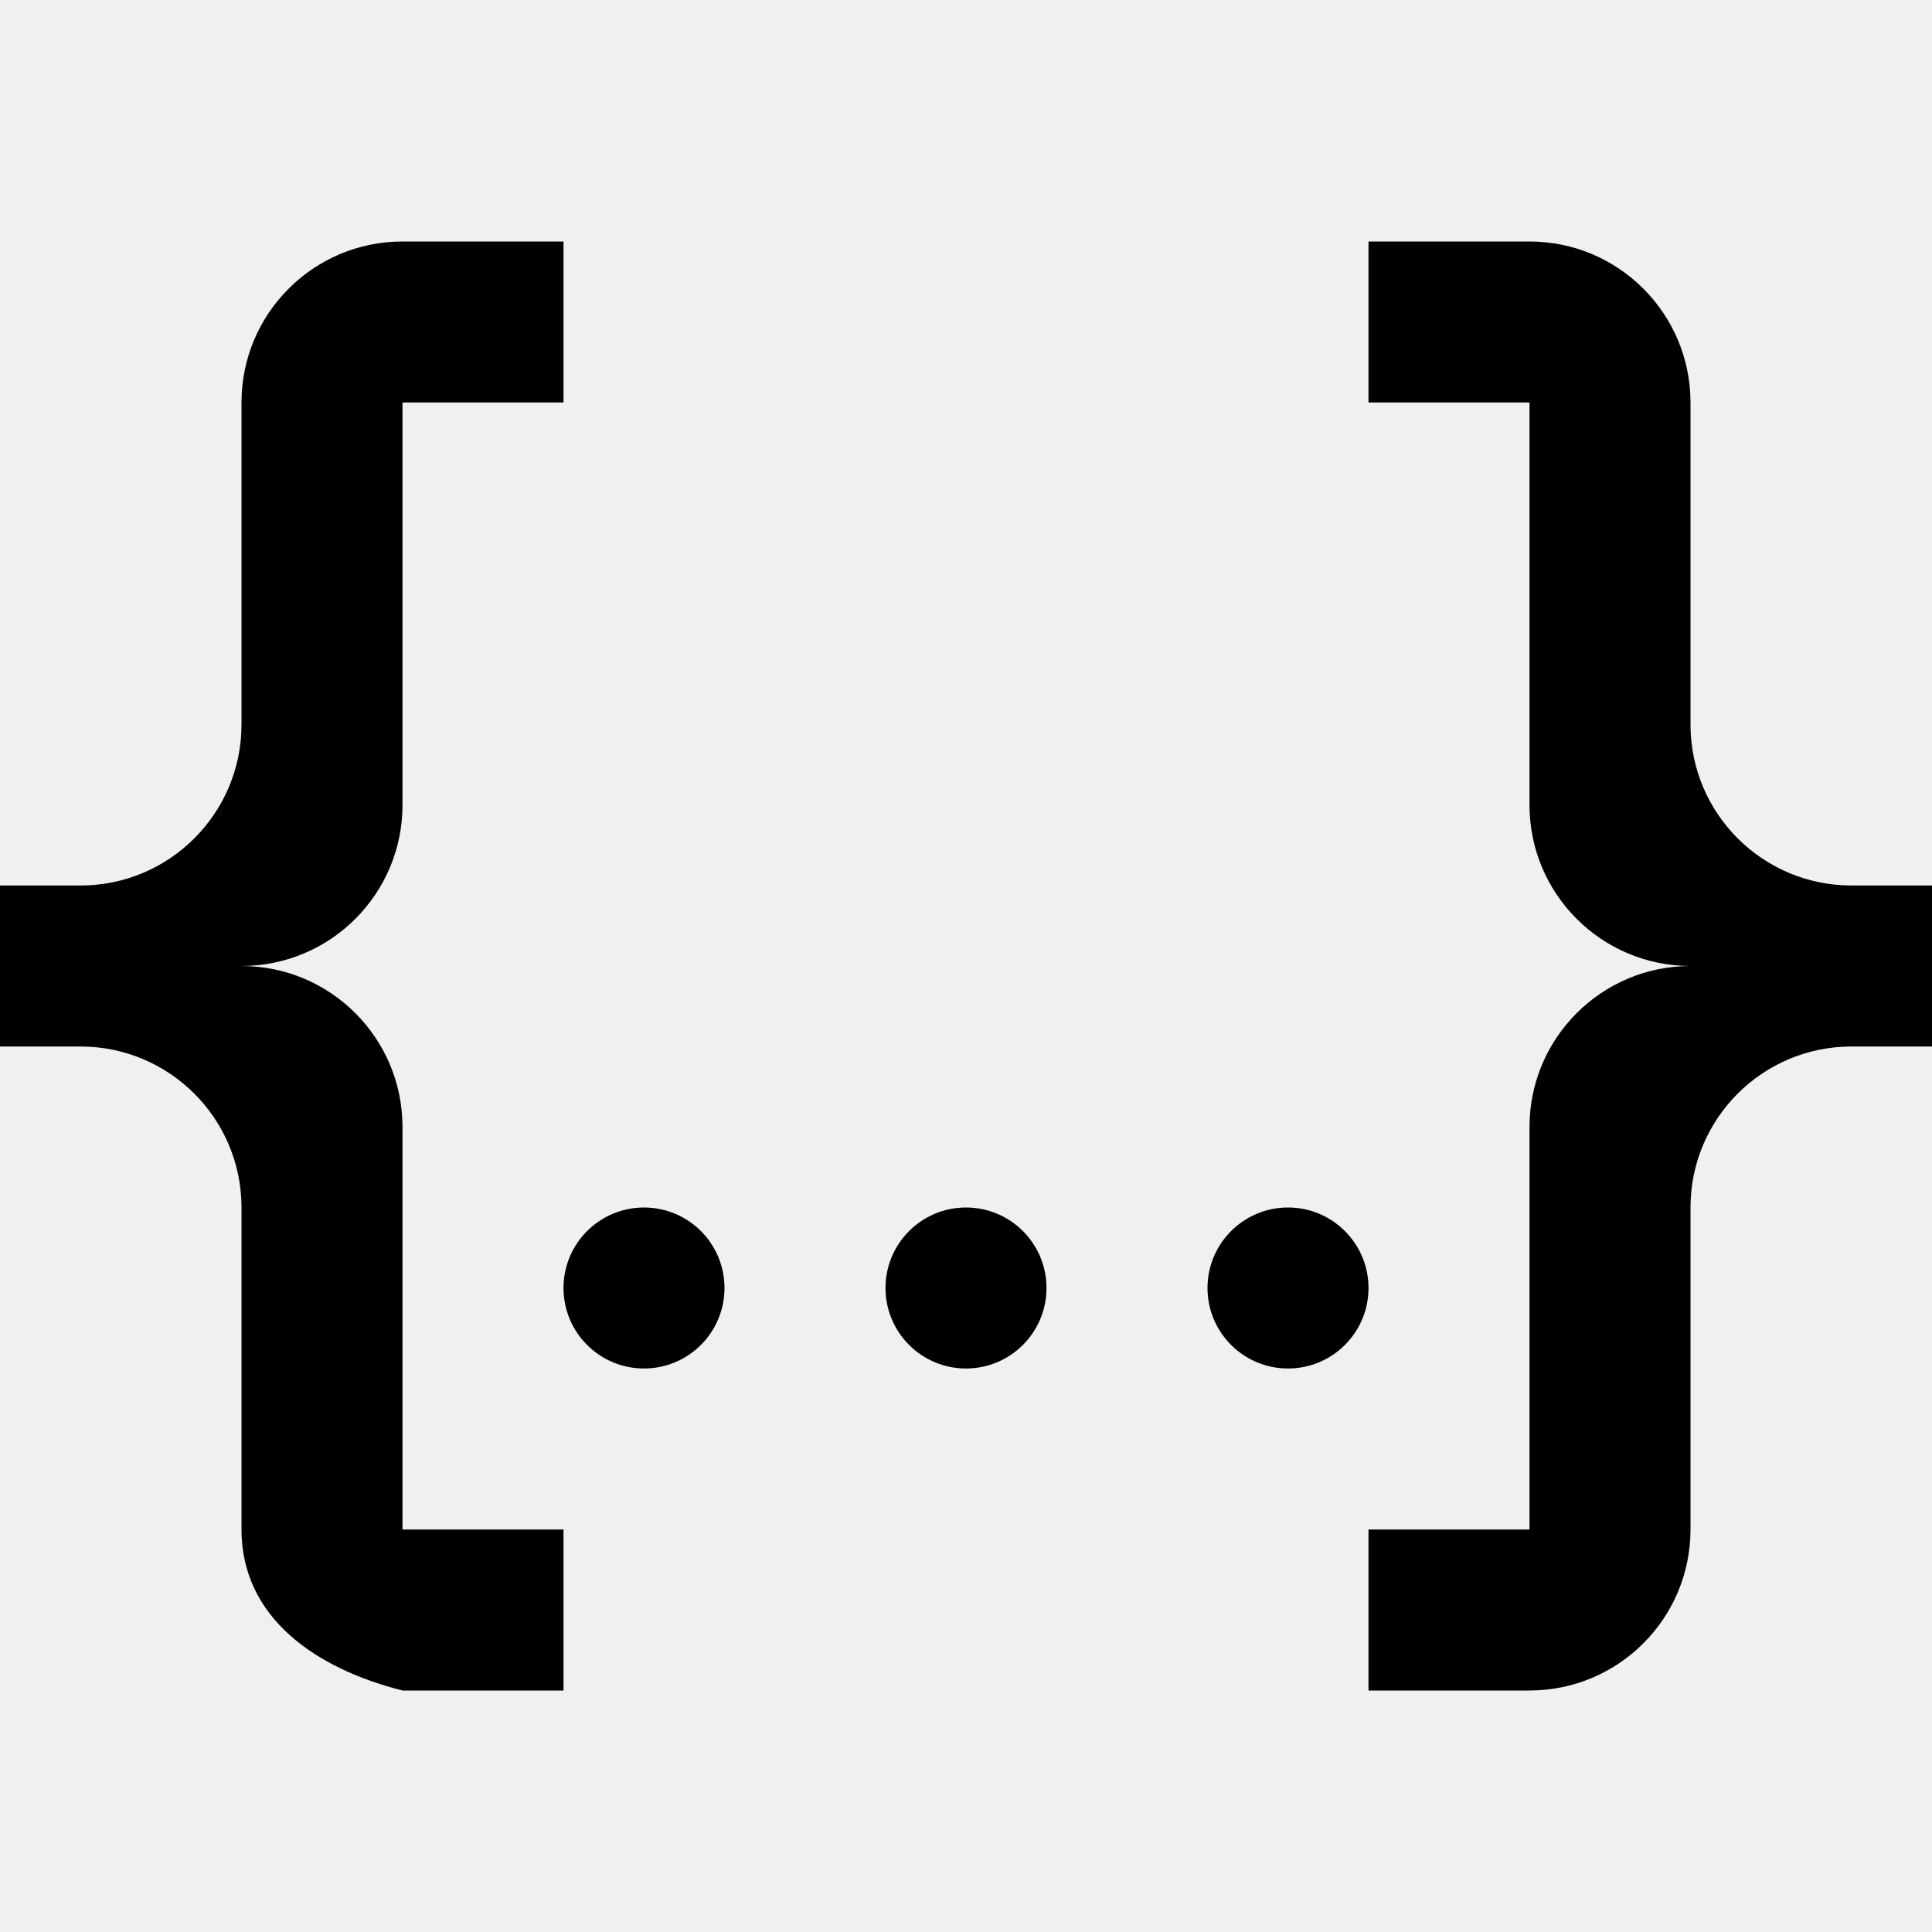
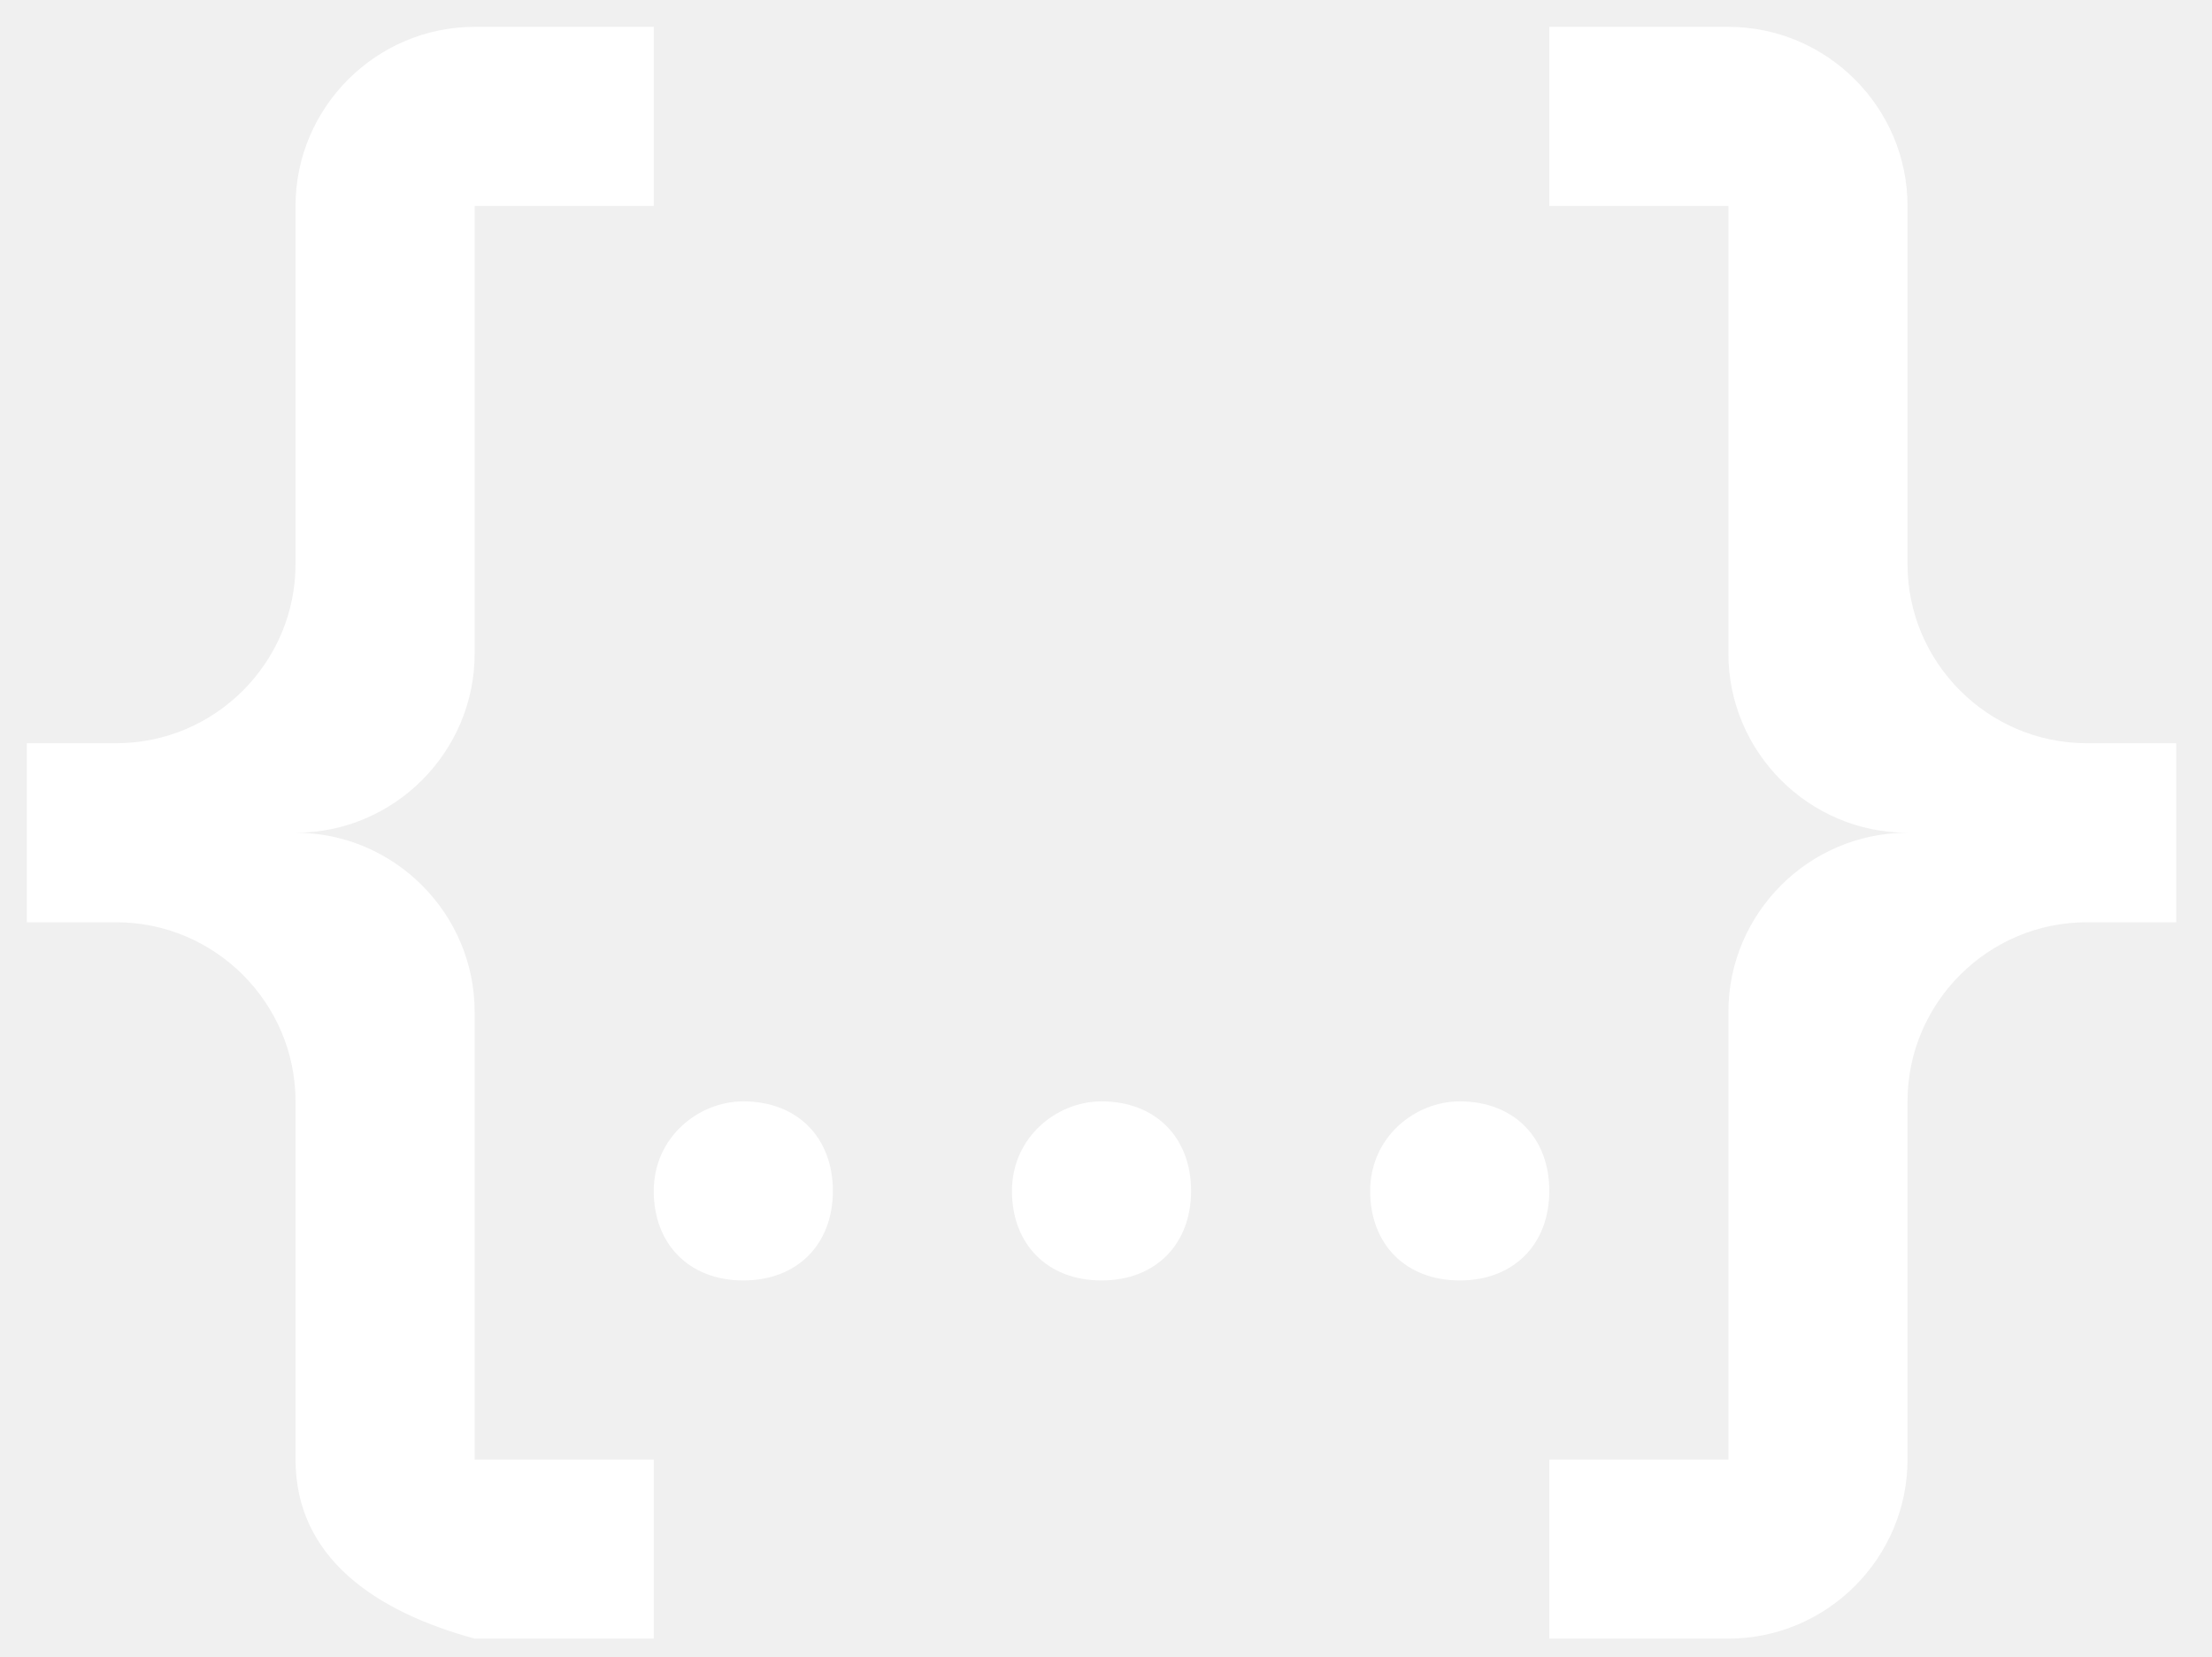
- <svg xmlns="http://www.w3.org/2000/svg" version="1.1" width="24" height="24" viewBox="0 0 24 24">
-   <path d="M5,3H7V5H5V10A2,2 0 0,1 3,12A2,2 0 0,1 5,14V19H7V21H5C3.93,20.73 3,20.1 3,19V15A2,2 0 0,0 1,13H0V11H1A2,2 0 0,0 3,9V5A2,2 0 0,1 5,3M19,3A2,2 0 0,1 21,5V9A2,2 0 0,0 23,11H24V13H23A2,2 0 0,0 21,15V19A2,2 0 0,1 19,21H17V19H19V14A2,2 0 0,1 21,12A2,2 0 0,1 19,10V5H17V3H19M12,15A1,1 0 0,1 13,16A1,1 0 0,1 12,17A1,1 0 0,1 11,16A1,1 0 0,1 12,15M8,15A1,1 0 0,1 9,16A1,1 0 0,1 8,17A1,1 0 0,1 7,16A1,1 0 0,1 8,15M16,15A1,1 0 0,1 17,16A1,1 0 0,1 16,17A1,1 0 0,1 15,16A1,1 0 0,1 16,15Z" />
+ <svg xmlns="http://www.w3.org/2000/svg" version="1.1" id="Layer_1" x="0px" y="0px" viewBox="0 0 24.7 18.5" style="enable-background:new 0 0 24.7 18.5;" xml:space="preserve">
+   <style type="text/css">
+ 	.st0{fill:#FFFFFF;}
+ </style>
+   <path class="st0" d="M5.3,0.3h2v2h-2v5c0,1.1-0.9,2-2,2c1.1,0,2,0.9,2,2v5h2v2h-2c-1.1-0.3-2-0.9-2-2v-4c0-1.1-0.9-2-2-2h-1v-2h1  c1.1,0,2-0.9,2-2v-4C3.3,1.2,4.2,0.3,5.3,0.3 M19.3,0.3c1.1,0,2,0.9,2,2v4c0,1.1,0.9,2,2,2h1v2h-1c-1.1,0-2,0.9-2,2v4  c0,1.1-0.9,2-2,2h-2v-2h2v-5c0-1.1,0.9-2,2-2c-1.1,0-2-0.9-2-2v-5h-2v-2H19.3 M12.3,12.3c0.6,0,1,0.4,1,1c0,0.6-0.4,1-1,1  s-1-0.4-1-1C11.3,12.7,11.8,12.3,12.3,12.3 M8.3,12.3c0.6,0,1,0.4,1,1c0,0.6-0.4,1-1,1c-0.6,0-1-0.4-1-1C7.3,12.7,7.8,12.3,8.3,12.3   M16.3,12.3c0.6,0,1,0.4,1,1c0,0.6-0.4,1-1,1c-0.6,0-1-0.4-1-1C15.3,12.7,15.8,12.3,16.3,12.3z" />
</svg>
